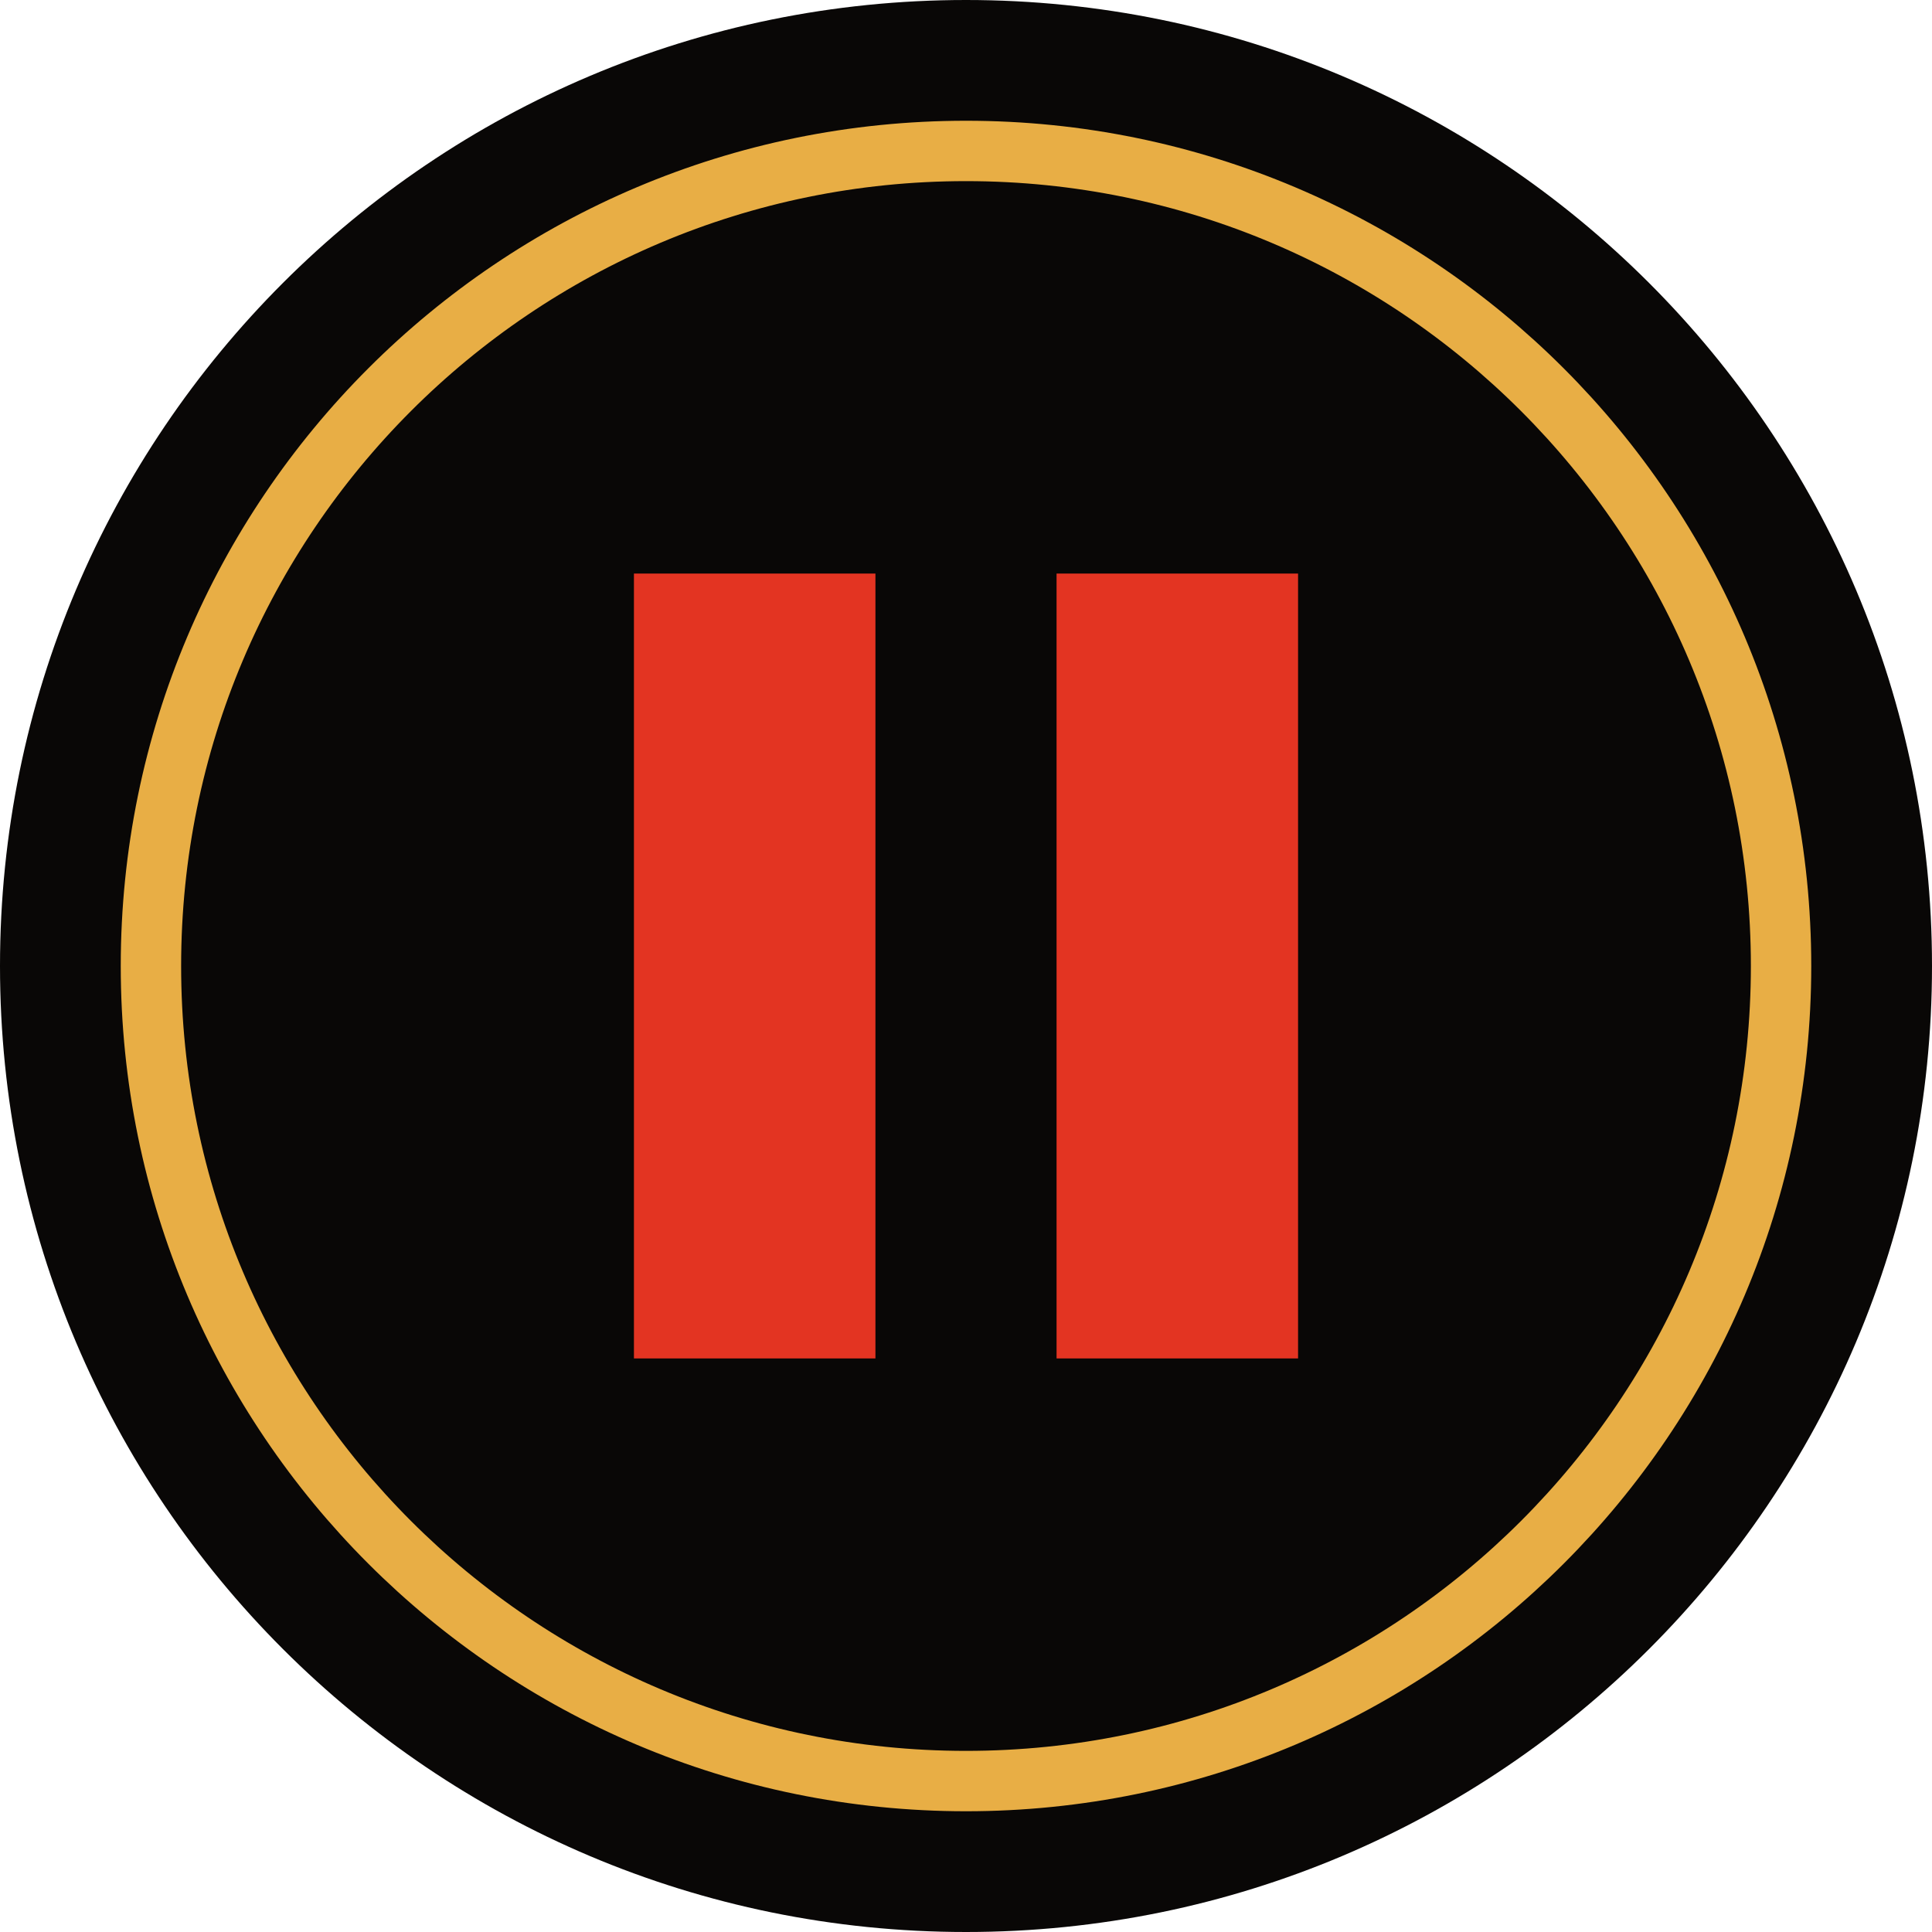
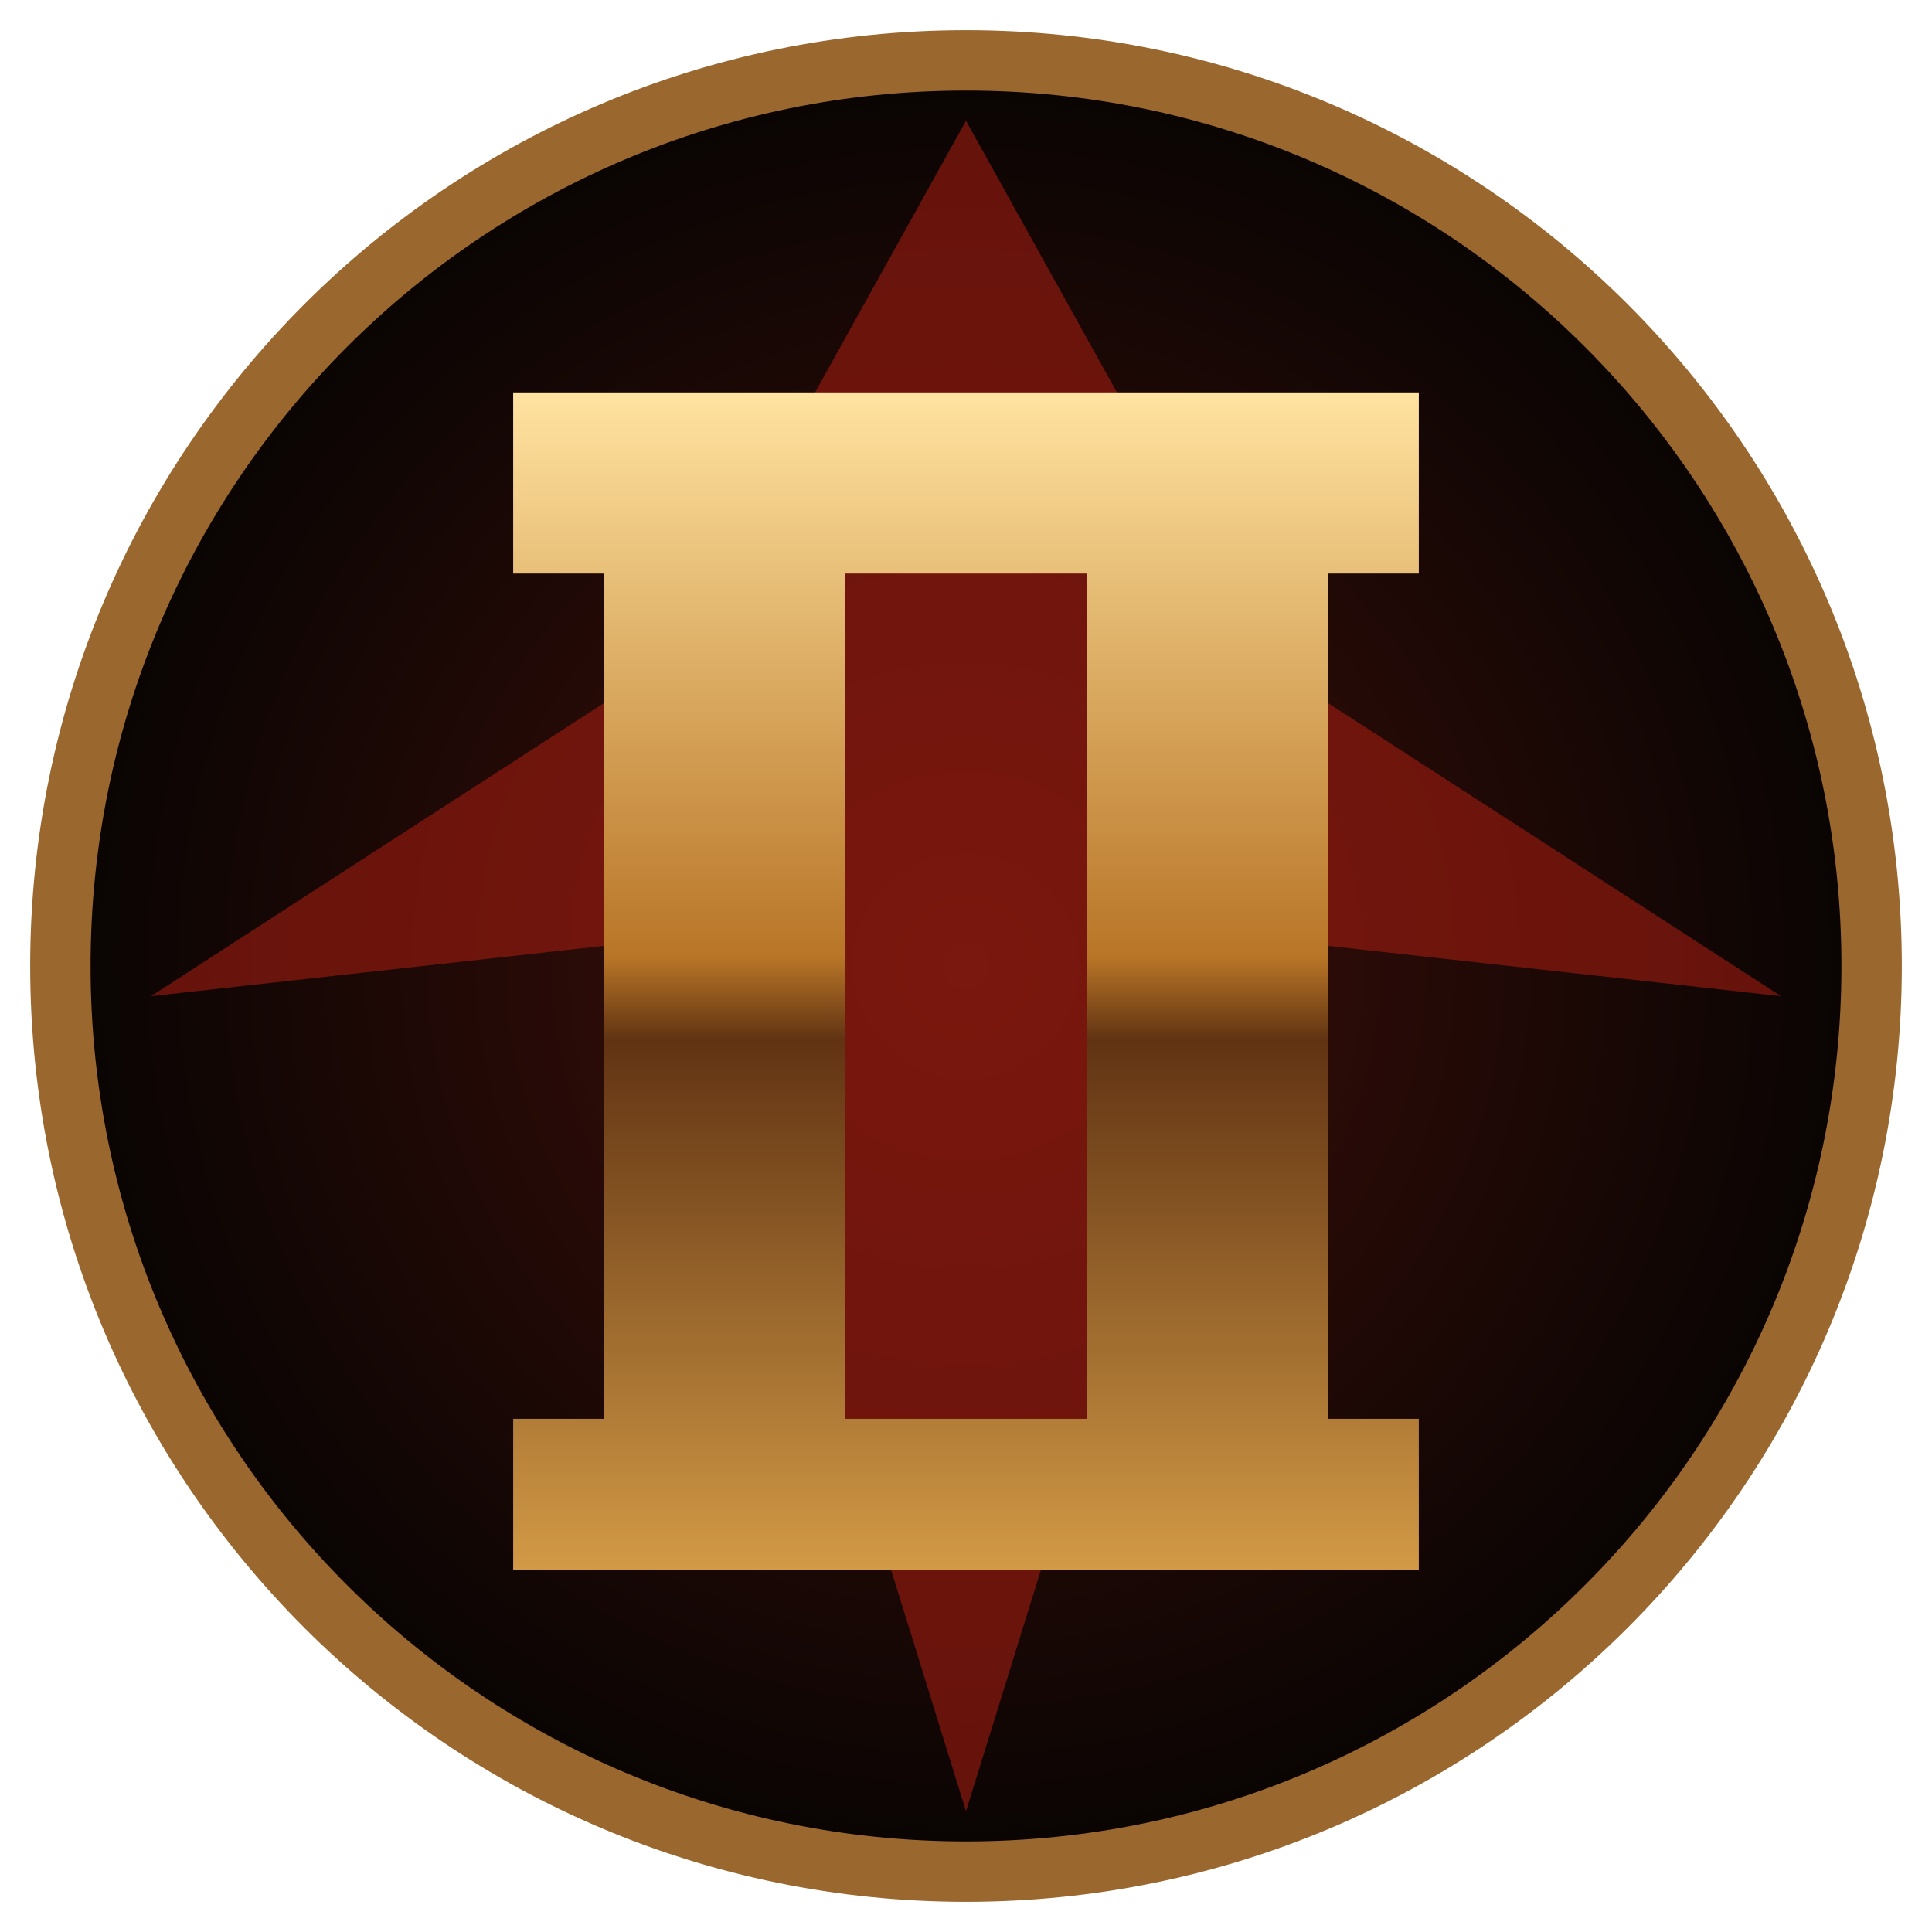
<svg xmlns="http://www.w3.org/2000/svg" viewBox="0 0 64 64">
-   <rect width="64" height="64" rx="32" fill="#090706" />
-   <circle cx="32" cy="32" r="27" fill="none" stroke="#e8ae45" stroke-width="2" />
-   <path d="M21 19h8v26h-8zm14 0h8v26h-8z" fill="#e33422" />
+   <defs>
+     <radialGradient id="bg">
+       <stop stop-color="#42100a" />
+       <stop offset="1" stop-color="#080403" />
+     </radialGradient>
+     <linearGradient id="metal" x2="0" y2="1">
+       <stop stop-color="#ffe3a0" />
+       <stop offset=".48" stop-color="#b87527" />
+       <stop offset=".55" stop-color="#613313" />
+       <stop offset="1" stop-color="#d29a46" />
+     </linearGradient>
+   </defs>
+   <circle cx="32" cy="32" r="30" fill="url(#bg)" stroke="#9a682e" stroke-width="2" />
+   <path fill="#9d1b10" d="M5 33 22 22l10-18 10 18 17 11-18-2-9 29-9-29z" opacity=".62" />
+   <path fill="url(#metal)" d="M20 17h8v30h-8zm16 0h8v30h-8zM17 13h30v6H17zm0 34h30v5H17z" />
</svg>
